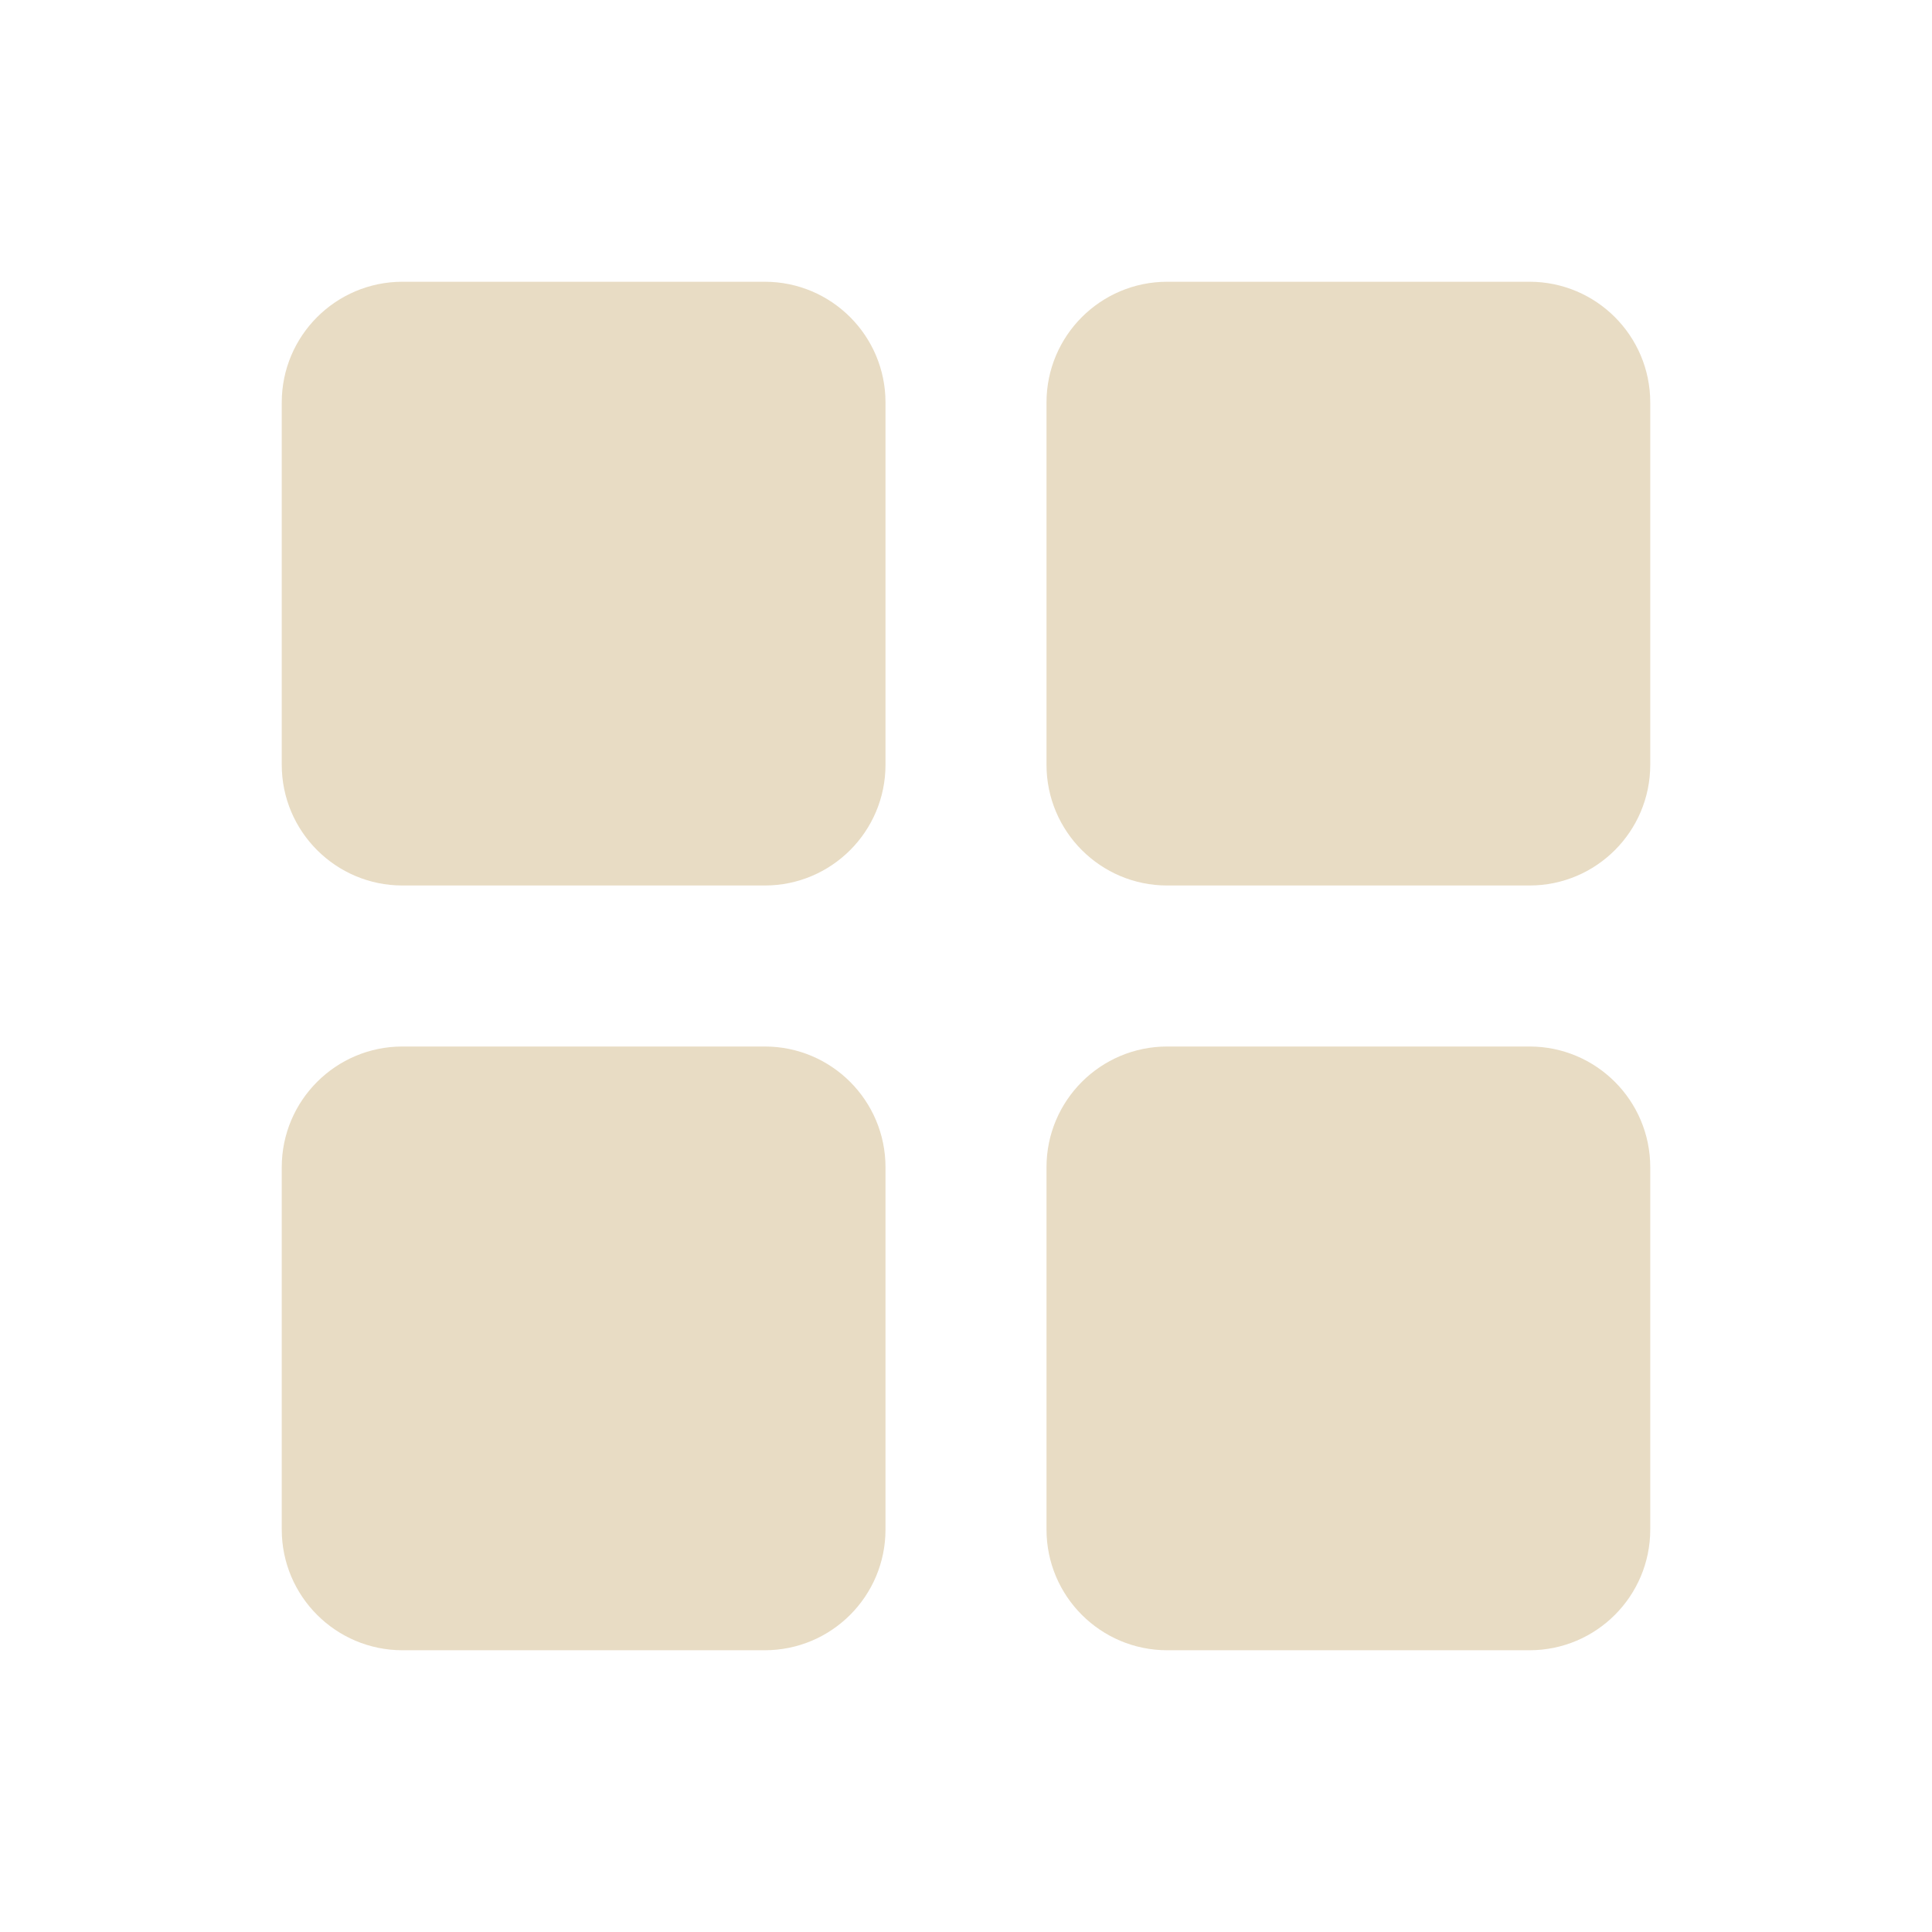
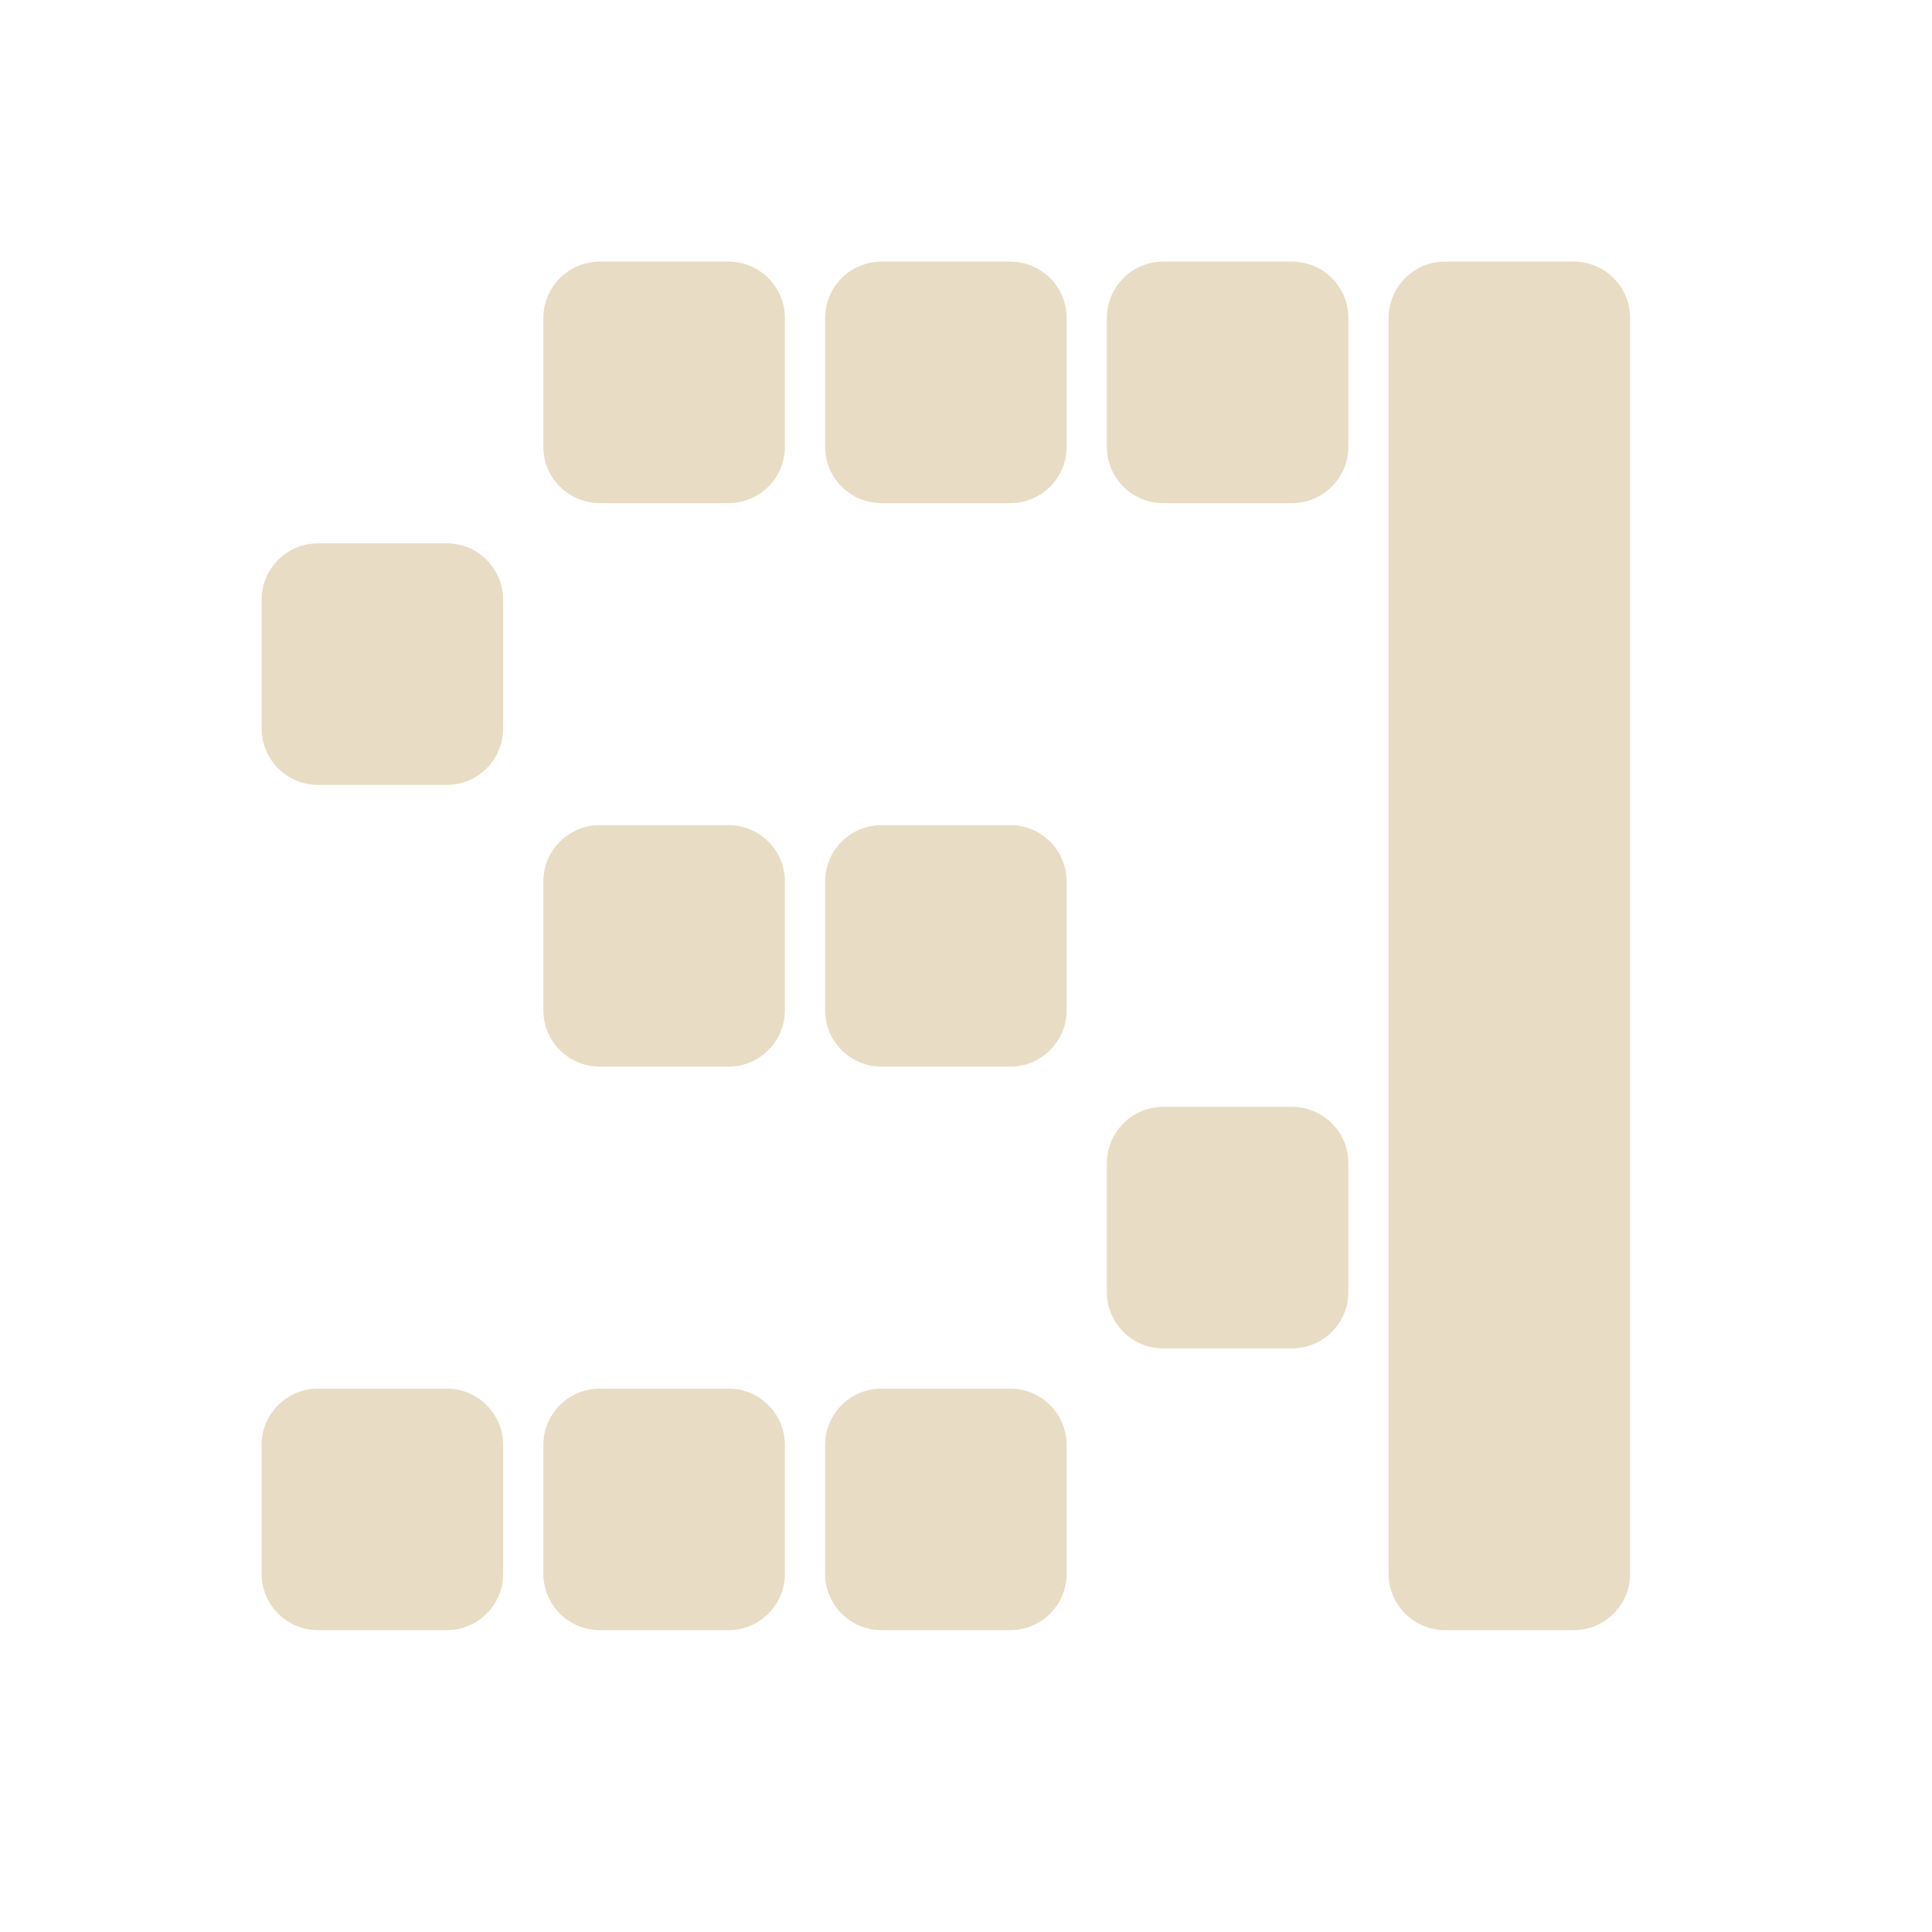
<svg xmlns="http://www.w3.org/2000/svg" viewBox="0 0 48 48" width="48" height="48">
-   <rect x="7" y="7" width="15" height="15" rx="3" fill="#E8DCC4" />
-   <rect x="26" y="7" width="15" height="15" rx="3" fill="#E8DCC4" />
-   <rect x="7" y="26" width="15" height="15" rx="3" fill="#E8DCC4" />
-   <rect x="26" y="26" width="15" height="15" rx="3" fill="#E8DCC4" />
+   <rect x="13.5" y="6.5" width="6" height="6" rx="1.4" fill="#E8DCC4" />
+   <rect x="20.5" y="6.5" width="6" height="6" rx="1.4" fill="#E8DCC4" />
+   <rect x="27.5" y="6.5" width="6" height="6" rx="1.4" fill="#E8DCC4" />
+   <rect x="6.5" y="13.5" width="6" height="6" rx="1.4" fill="#E8DCC4" />
+   <rect x="13.5" y="20.5" width="6" height="6" rx="1.4" fill="#E8DCC4" />
+   <rect x="20.5" y="20.5" width="6" height="6" rx="1.4" fill="#E8DCC4" />
+   <rect x="27.5" y="27.5" width="6" height="6" rx="1.4" fill="#E8DCC4" />
+   <rect x="6.5" y="34.5" width="6" height="6" rx="1.4" fill="#E8DCC4" />
+   <rect x="13.5" y="34.5" width="6" height="6" rx="1.4" fill="#E8DCC4" />
+   <rect x="20.5" y="34.5" width="6" height="6" rx="1.4" fill="#E8DCC4" />
+   <rect x="34.5" y="6.5" width="6" height="34" rx="1.4" fill="#E8DCC4" />
</svg>
